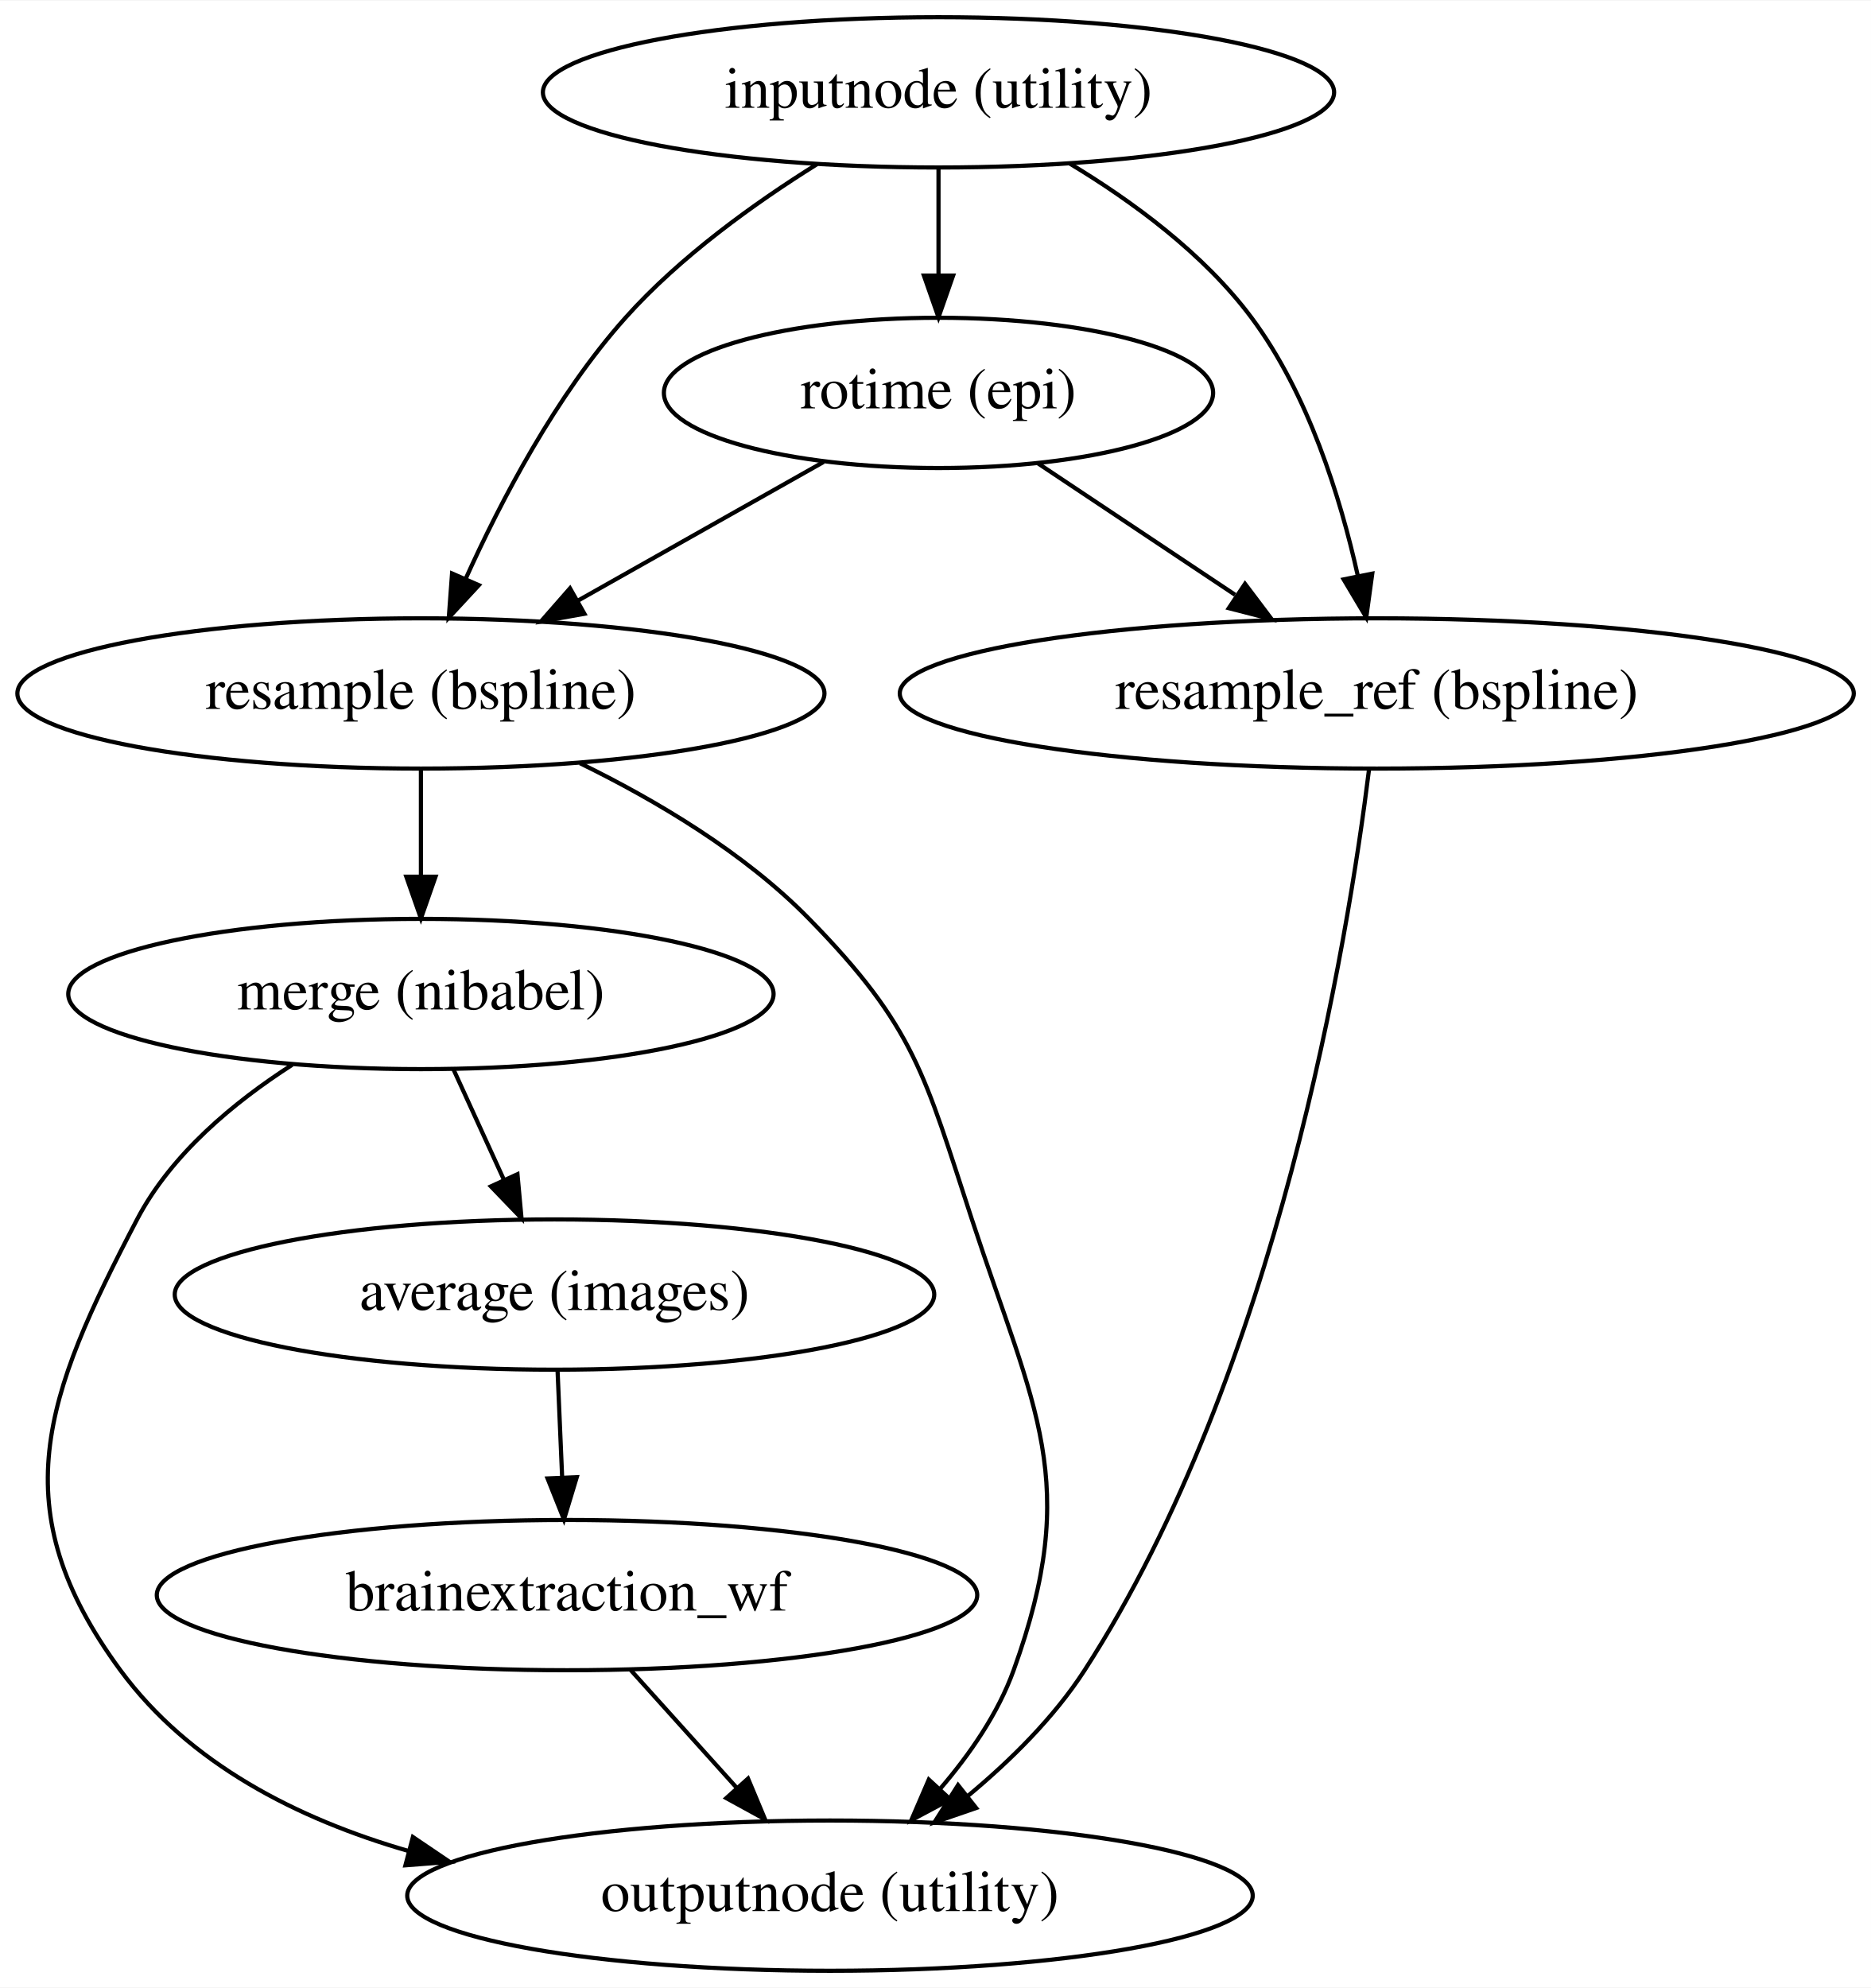
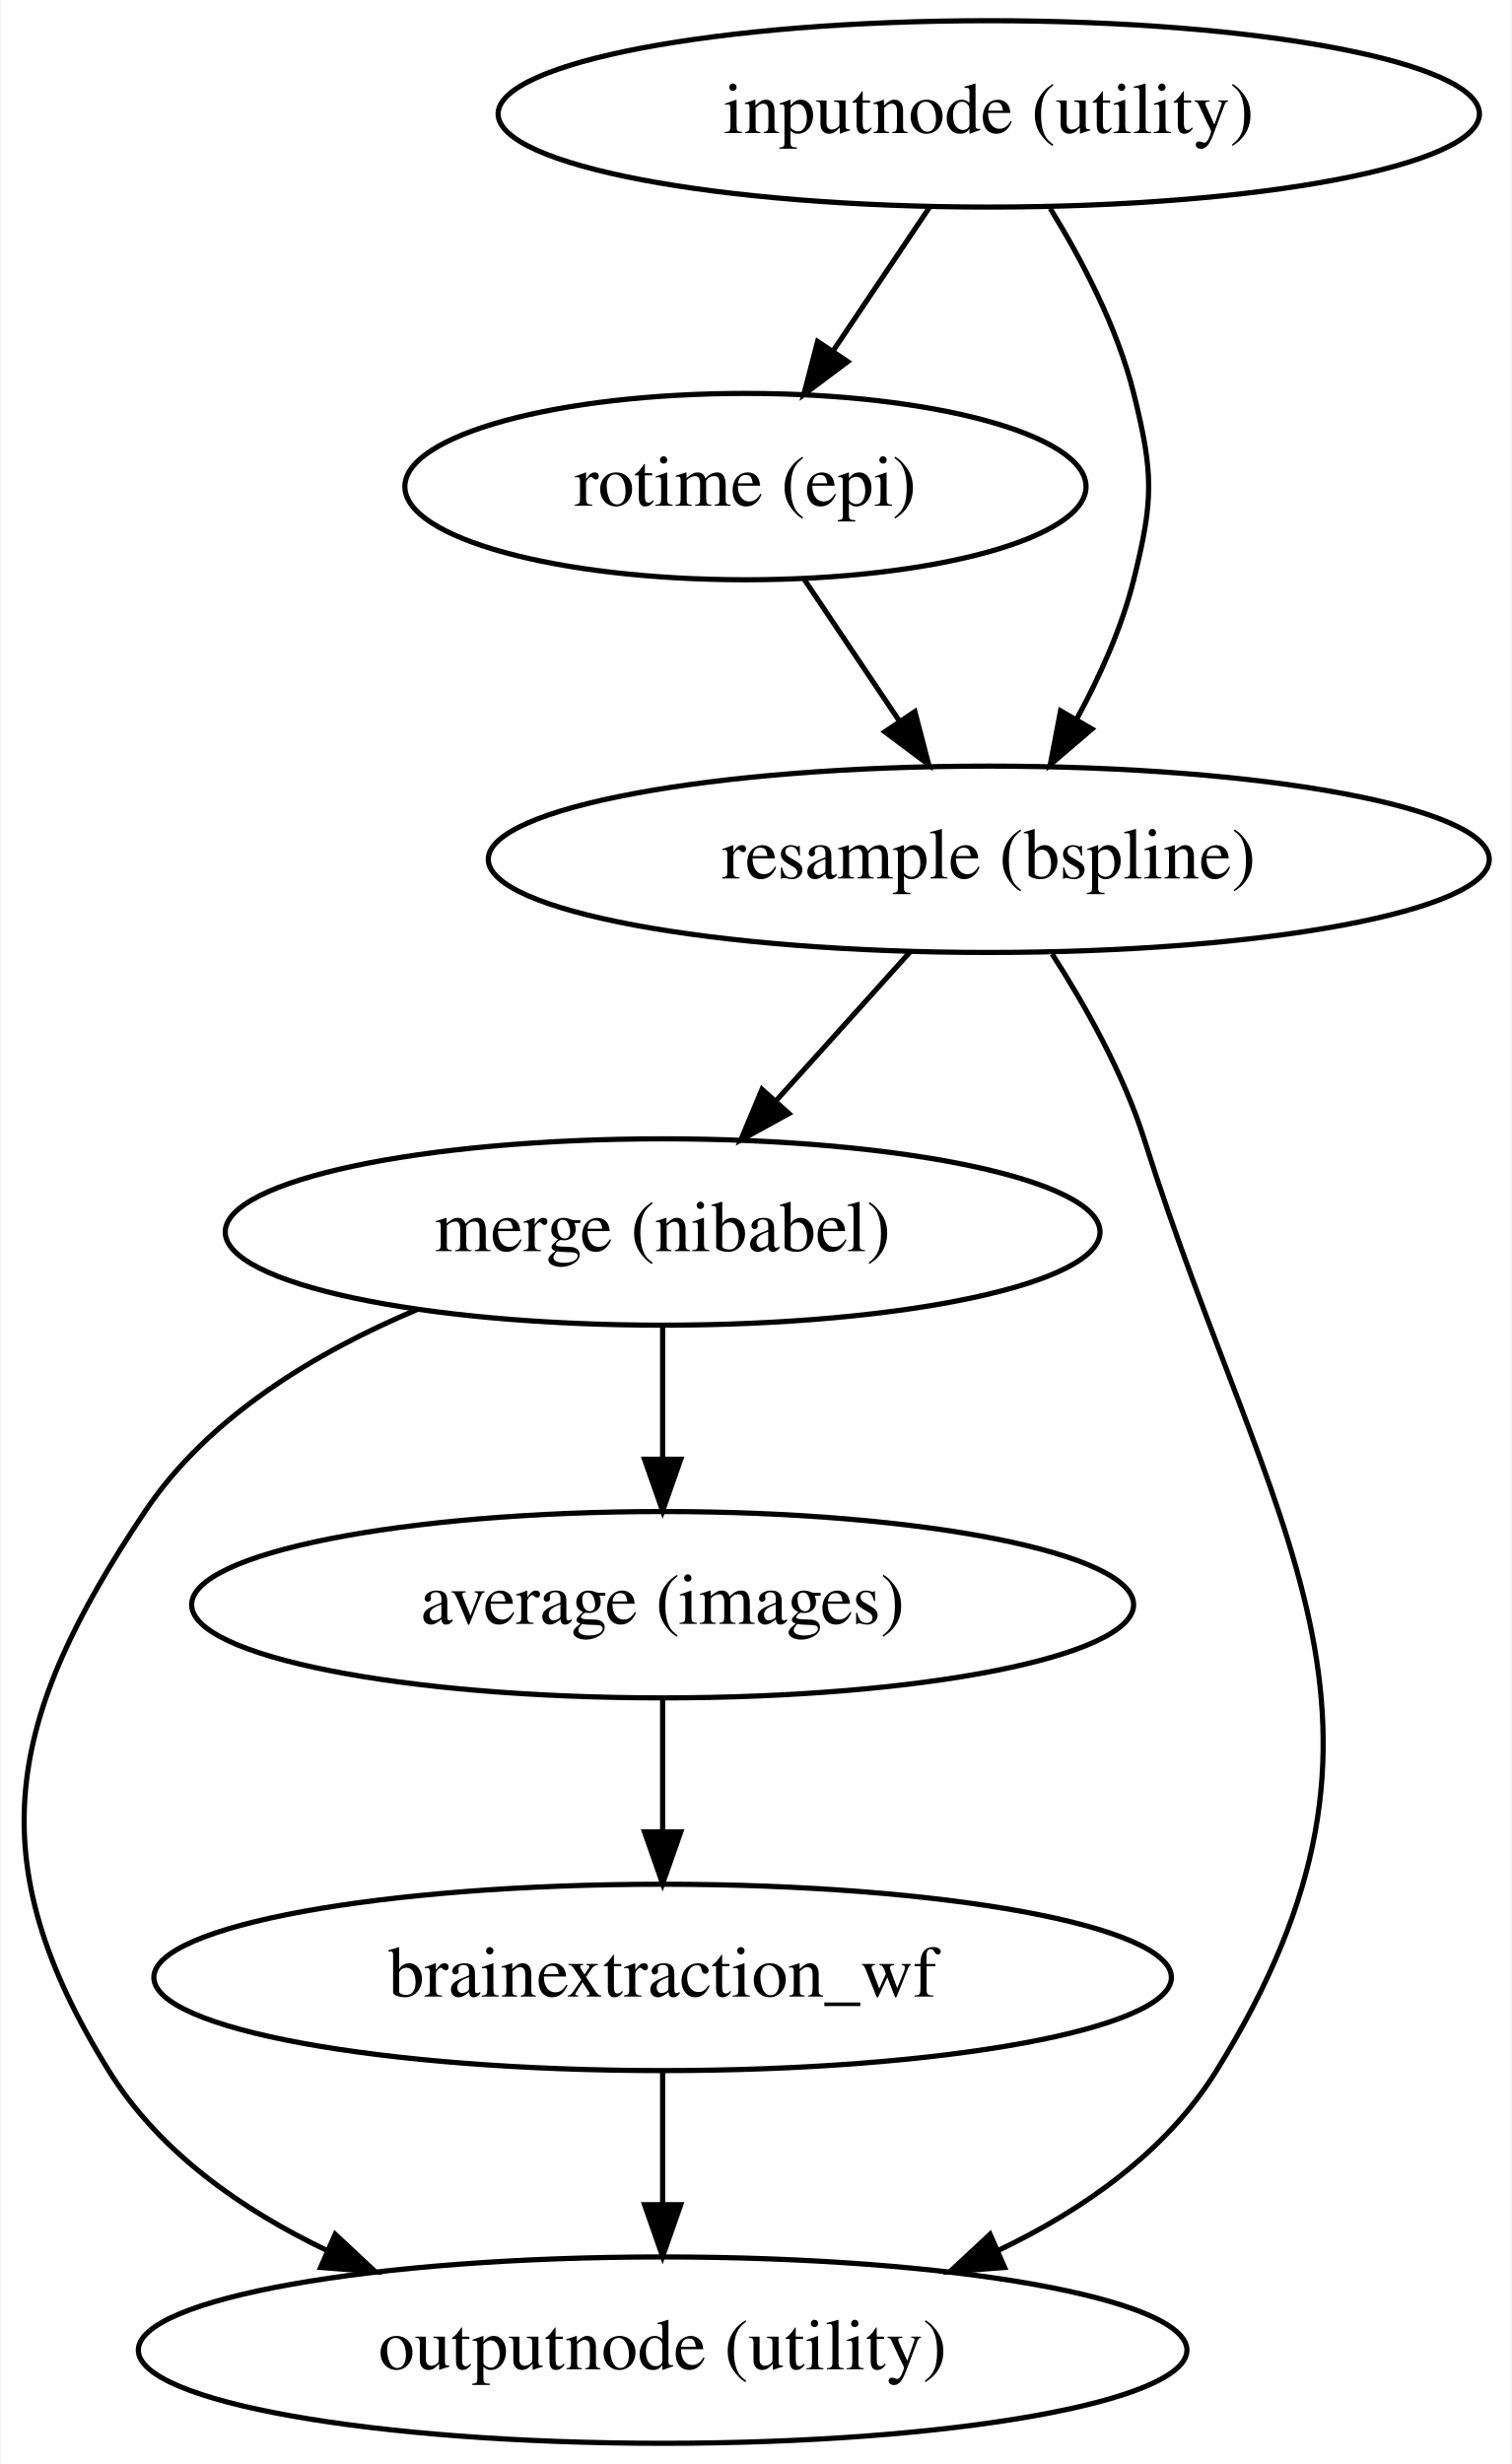
- <svg xmlns="http://www.w3.org/2000/svg" width="448pt" height="476pt" viewBox="0.00 0.00 448.23 476.00">
+ <svg xmlns="http://www.w3.org/2000/svg" width="292pt" height="476pt" viewBox="0.00 0.00 291.68 476.00">
  <g id="graph0" class="graph" transform="scale(1 1) rotate(0) translate(4 472)">
-     <polygon fill="white" stroke="transparent" points="-4,4 -4,-472 444.23,-472 444.23,4 -4,4" />
+     <polygon fill="white" stroke="transparent" points="-4,4 -4,-472 287.68,-472 287.68,4 -4,4" />
    <g id="node1" class="node">
-       <ellipse fill="none" stroke="black" cx="220.84" cy="-450" rx="94.78" ry="18" />
-       <text text-anchor="middle" x="220.84" y="-446.3" font-family="Times,serif" font-size="14.00">inputnode (utility)</text>
+       <ellipse fill="none" stroke="black" cx="186.84" cy="-450" rx="94.78" ry="18" />
+       <text text-anchor="middle" x="186.84" y="-446.3" font-family="Times,serif" font-size="14.00">inputnode (utility)</text>
    </g>
    <g id="node2" class="node">
-       <ellipse fill="none" stroke="black" cx="220.84" cy="-378" rx="65.79" ry="18" />
-       <text text-anchor="middle" x="220.84" y="-374.3" font-family="Times,serif" font-size="14.00">rotime (epi)</text>
+       <ellipse fill="none" stroke="black" cx="139.84" cy="-378" rx="65.79" ry="18" />
+       <text text-anchor="middle" x="139.84" y="-374.3" font-family="Times,serif" font-size="14.00">rotime (epi)</text>
    </g>
    <g id="edge1" class="edge">
-       <path fill="none" stroke="black" d="M220.84,-431.7C220.84,-423.98 220.84,-414.71 220.84,-406.11" />
-       <polygon fill="black" stroke="black" points="224.34,-406.1 220.84,-396.1 217.34,-406.1 224.34,-406.1" />
+       <path fill="none" stroke="black" d="M175.46,-432.05C169.86,-423.71 163,-413.49 156.79,-404.25" />
+       <polygon fill="black" stroke="black" points="159.59,-402.14 151.11,-395.79 153.78,-406.04 159.59,-402.14" />
    </g>
    <g id="node3" class="node">
-       <ellipse fill="none" stroke="black" cx="96.84" cy="-306" rx="96.68" ry="18" />
-       <text text-anchor="middle" x="96.84" y="-302.3" font-family="Times,serif" font-size="14.00">resample (bspline)</text>
+       <ellipse fill="none" stroke="black" cx="186.84" cy="-306" rx="96.68" ry="18" />
+       <text text-anchor="middle" x="186.84" y="-302.3" font-family="Times,serif" font-size="14.00">resample (bspline)</text>
    </g>
    <g id="edge2" class="edge">
-       <path fill="none" stroke="black" d="M191.73,-432.79C176.74,-423.43 158.91,-410.62 145.84,-396 129.22,-377.41 116.02,-352.21 107.52,-333.38" />
-       <polygon fill="black" stroke="black" points="110.72,-331.94 103.52,-324.17 104.3,-334.74 110.72,-331.94" />
+       <path fill="none" stroke="black" d="M198.72,-431.72C204.85,-421.76 211.68,-408.73 214.84,-396 218.69,-380.47 218.69,-375.53 214.84,-360 212.54,-350.75 208.31,-341.34 203.82,-333.07" />
+       <polygon fill="black" stroke="black" points="206.77,-331.17 198.72,-324.28 200.71,-334.68 206.77,-331.17" />
+     </g>
+     <g id="edge3" class="edge">
+       <path fill="none" stroke="black" d="M151.21,-360.05C156.73,-351.84 163.48,-341.79 169.61,-332.66" />
+       <polygon fill="black" stroke="black" points="172.57,-334.53 175.24,-324.28 166.76,-330.63 172.57,-334.53" />
    </g>
    <g id="node4" class="node">
-       <ellipse fill="none" stroke="black" cx="325.84" cy="-306" rx="114.28" ry="18" />
-       <text text-anchor="middle" x="325.84" y="-302.3" font-family="Times,serif" font-size="14.00">resample_ref (bspline)</text>
-     </g>
-     <g id="edge3" class="edge">
-       <path fill="none" stroke="black" d="M252.17,-433.01C267.22,-423.95 284.41,-411.34 295.84,-396 309.42,-377.77 317.11,-353 321.29,-334.22" />
-       <polygon fill="black" stroke="black" points="324.76,-334.71 323.32,-324.22 317.9,-333.32 324.76,-334.71" />
+       <ellipse fill="none" stroke="black" cx="123.84" cy="-234" rx="84.49" ry="18" />
+       <text text-anchor="middle" x="123.84" y="-230.3" font-family="Times,serif" font-size="14.00">merge (nibabel)</text>
    </g>
    <g id="edge4" class="edge">
-       <path fill="none" stroke="black" d="M193.32,-361.46C175.95,-351.66 153.29,-338.86 134.29,-328.14" />
-       <polygon fill="black" stroke="black" points="136.01,-325.09 125.58,-323.22 132.56,-331.19 136.01,-325.09" />
+       <path fill="none" stroke="black" d="M171.59,-288.05C163.85,-279.46 154.31,-268.86 145.79,-259.4" />
+       <polygon fill="black" stroke="black" points="148.24,-256.88 138.95,-251.79 143.04,-261.56 148.24,-256.88" />
+     </g>
+     <g id="node5" class="node">
+       <ellipse fill="none" stroke="black" cx="123.84" cy="-18" rx="101.28" ry="18" />
+       <text text-anchor="middle" x="123.84" y="-14.3" font-family="Times,serif" font-size="14.00">outputnode (utility)</text>
    </g>
    <g id="edge5" class="edge">
-       <path fill="none" stroke="black" d="M244.67,-361.12C258.63,-351.81 276.49,-339.9 291.9,-329.63" />
-       <polygon fill="black" stroke="black" points="294.27,-332.26 300.65,-323.8 290.38,-326.43 294.27,-332.26" />
+       <path fill="none" stroke="black" d="M199.08,-287.71C205.49,-277.74 212.82,-264.7 216.84,-252 241.01,-175.49 273.15,-140.18 230.84,-72 221.11,-56.32 205.21,-45.14 188.6,-37.22" />
+       <polygon fill="black" stroke="black" points="189.9,-33.97 179.34,-33.15 187.09,-40.38 189.9,-33.97" />
    </g>
-     <g id="node5" class="node">
-       <ellipse fill="none" stroke="black" cx="96.84" cy="-234" rx="84.49" ry="18" />
-       <text text-anchor="middle" x="96.84" y="-230.3" font-family="Times,serif" font-size="14.00">merge (nibabel)</text>
+     <g id="edge7" class="edge">
+       <path fill="none" stroke="black" d="M76.4,-219.02C56.94,-210.82 36.14,-198.37 23.84,-180 -2.93,-140.04 -8.53,-112.87 16.84,-72 26.57,-56.32 42.47,-45.14 59.07,-37.22" />
+       <polygon fill="black" stroke="black" points="60.59,-40.38 68.33,-33.15 57.77,-33.97 60.59,-40.38" />
+     </g>
+     <g id="node6" class="node">
+       <ellipse fill="none" stroke="black" cx="123.84" cy="-162" rx="90.98" ry="18" />
+       <text text-anchor="middle" x="123.84" y="-158.3" font-family="Times,serif" font-size="14.00">average (images)</text>
    </g>
    <g id="edge6" class="edge">
-       <path fill="none" stroke="black" d="M96.84,-287.7C96.84,-279.98 96.84,-270.71 96.84,-262.11" />
-       <polygon fill="black" stroke="black" points="100.34,-262.1 96.84,-252.1 93.34,-262.1 100.34,-262.1" />
+       <path fill="none" stroke="black" d="M123.84,-215.7C123.84,-207.98 123.84,-198.71 123.84,-190.11" />
+       <polygon fill="black" stroke="black" points="127.34,-190.1 123.84,-180.1 120.34,-190.1 127.34,-190.1" />
    </g>
-     <g id="node6" class="node">
-       <ellipse fill="none" stroke="black" cx="194.84" cy="-18" rx="101.28" ry="18" />
-       <text text-anchor="middle" x="194.84" y="-14.3" font-family="Times,serif" font-size="14.00">outputnode (utility)</text>
-     </g>
-     <g id="edge7" class="edge">
-       <path fill="none" stroke="black" d="M134.95,-289.29C153.19,-280.37 174.37,-267.81 189.84,-252 215.3,-225.99 217.49,-214.58 228.84,-180 243.88,-134.2 255.21,-117.34 238.84,-72 235.09,-61.6 228.31,-51.8 221.17,-43.52" />
-       <polygon fill="black" stroke="black" points="223.67,-41.06 214.32,-36.08 218.52,-45.81 223.67,-41.06" />
+     <g id="node7" class="node">
+       <ellipse fill="none" stroke="black" cx="123.84" cy="-90" rx="98.28" ry="18" />
+       <text text-anchor="middle" x="123.84" y="-86.3" font-family="Times,serif" font-size="14.00">brainextraction_wf</text>
    </g>
    <g id="edge8" class="edge">
-       <path fill="none" stroke="black" d="M323.99,-287.84C318.96,-247.3 302.14,-143.66 255.84,-72 248.51,-60.66 238.07,-50.35 227.89,-41.9" />
-       <polygon fill="black" stroke="black" points="229.86,-39 219.85,-35.55 225.52,-44.49 229.86,-39" />
-     </g>
-     <g id="edge10" class="edge">
-       <path fill="none" stroke="black" d="M66,-217.04C52.12,-208.13 37.03,-195.65 28.84,-180 6.57,-137.44 -3.62,-110.69 24.84,-72 41.32,-49.6 67.21,-36.4 93.86,-28.7" />
-       <polygon fill="black" stroke="black" points="94.92,-32.04 103.7,-26.1 93.13,-25.27 94.92,-32.04" />
-     </g>
-     <g id="node7" class="node">
-       <ellipse fill="none" stroke="black" cx="128.84" cy="-162" rx="90.98" ry="18" />
-       <text text-anchor="middle" x="128.84" y="-158.3" font-family="Times,serif" font-size="14.00">average (images)</text>
+       <path fill="none" stroke="black" d="M123.84,-143.7C123.84,-135.98 123.84,-126.71 123.84,-118.11" />
+       <polygon fill="black" stroke="black" points="127.34,-118.1 123.84,-108.1 120.34,-118.1 127.34,-118.1" />
    </g>
    <g id="edge9" class="edge">
-       <path fill="none" stroke="black" d="M104.59,-216.05C108.23,-208.09 112.65,-198.41 116.72,-189.51" />
-       <polygon fill="black" stroke="black" points="119.97,-190.83 120.94,-180.28 113.6,-187.91 119.97,-190.83" />
-     </g>
-     <g id="node8" class="node">
-       <ellipse fill="none" stroke="black" cx="131.84" cy="-90" rx="98.28" ry="18" />
-       <text text-anchor="middle" x="131.84" y="-86.3" font-family="Times,serif" font-size="14.00">brainextraction_wf</text>
-     </g>
-     <g id="edge11" class="edge">
-       <path fill="none" stroke="black" d="M129.58,-143.7C129.91,-135.98 130.31,-126.71 130.68,-118.11" />
-       <polygon fill="black" stroke="black" points="134.18,-118.25 131.11,-108.1 127.18,-117.95 134.18,-118.25" />
-     </g>
-     <g id="edge12" class="edge">
-       <path fill="none" stroke="black" d="M147.09,-72.05C154.72,-63.58 164.09,-53.17 172.51,-43.82" />
-       <polygon fill="black" stroke="black" points="175.21,-46.05 179.29,-36.28 170,-41.37 175.21,-46.05" />
+       <path fill="none" stroke="black" d="M123.84,-71.7C123.84,-63.98 123.84,-54.71 123.84,-46.11" />
+       <polygon fill="black" stroke="black" points="127.34,-46.1 123.84,-36.1 120.34,-46.1 127.34,-46.1" />
    </g>
  </g>
</svg>
